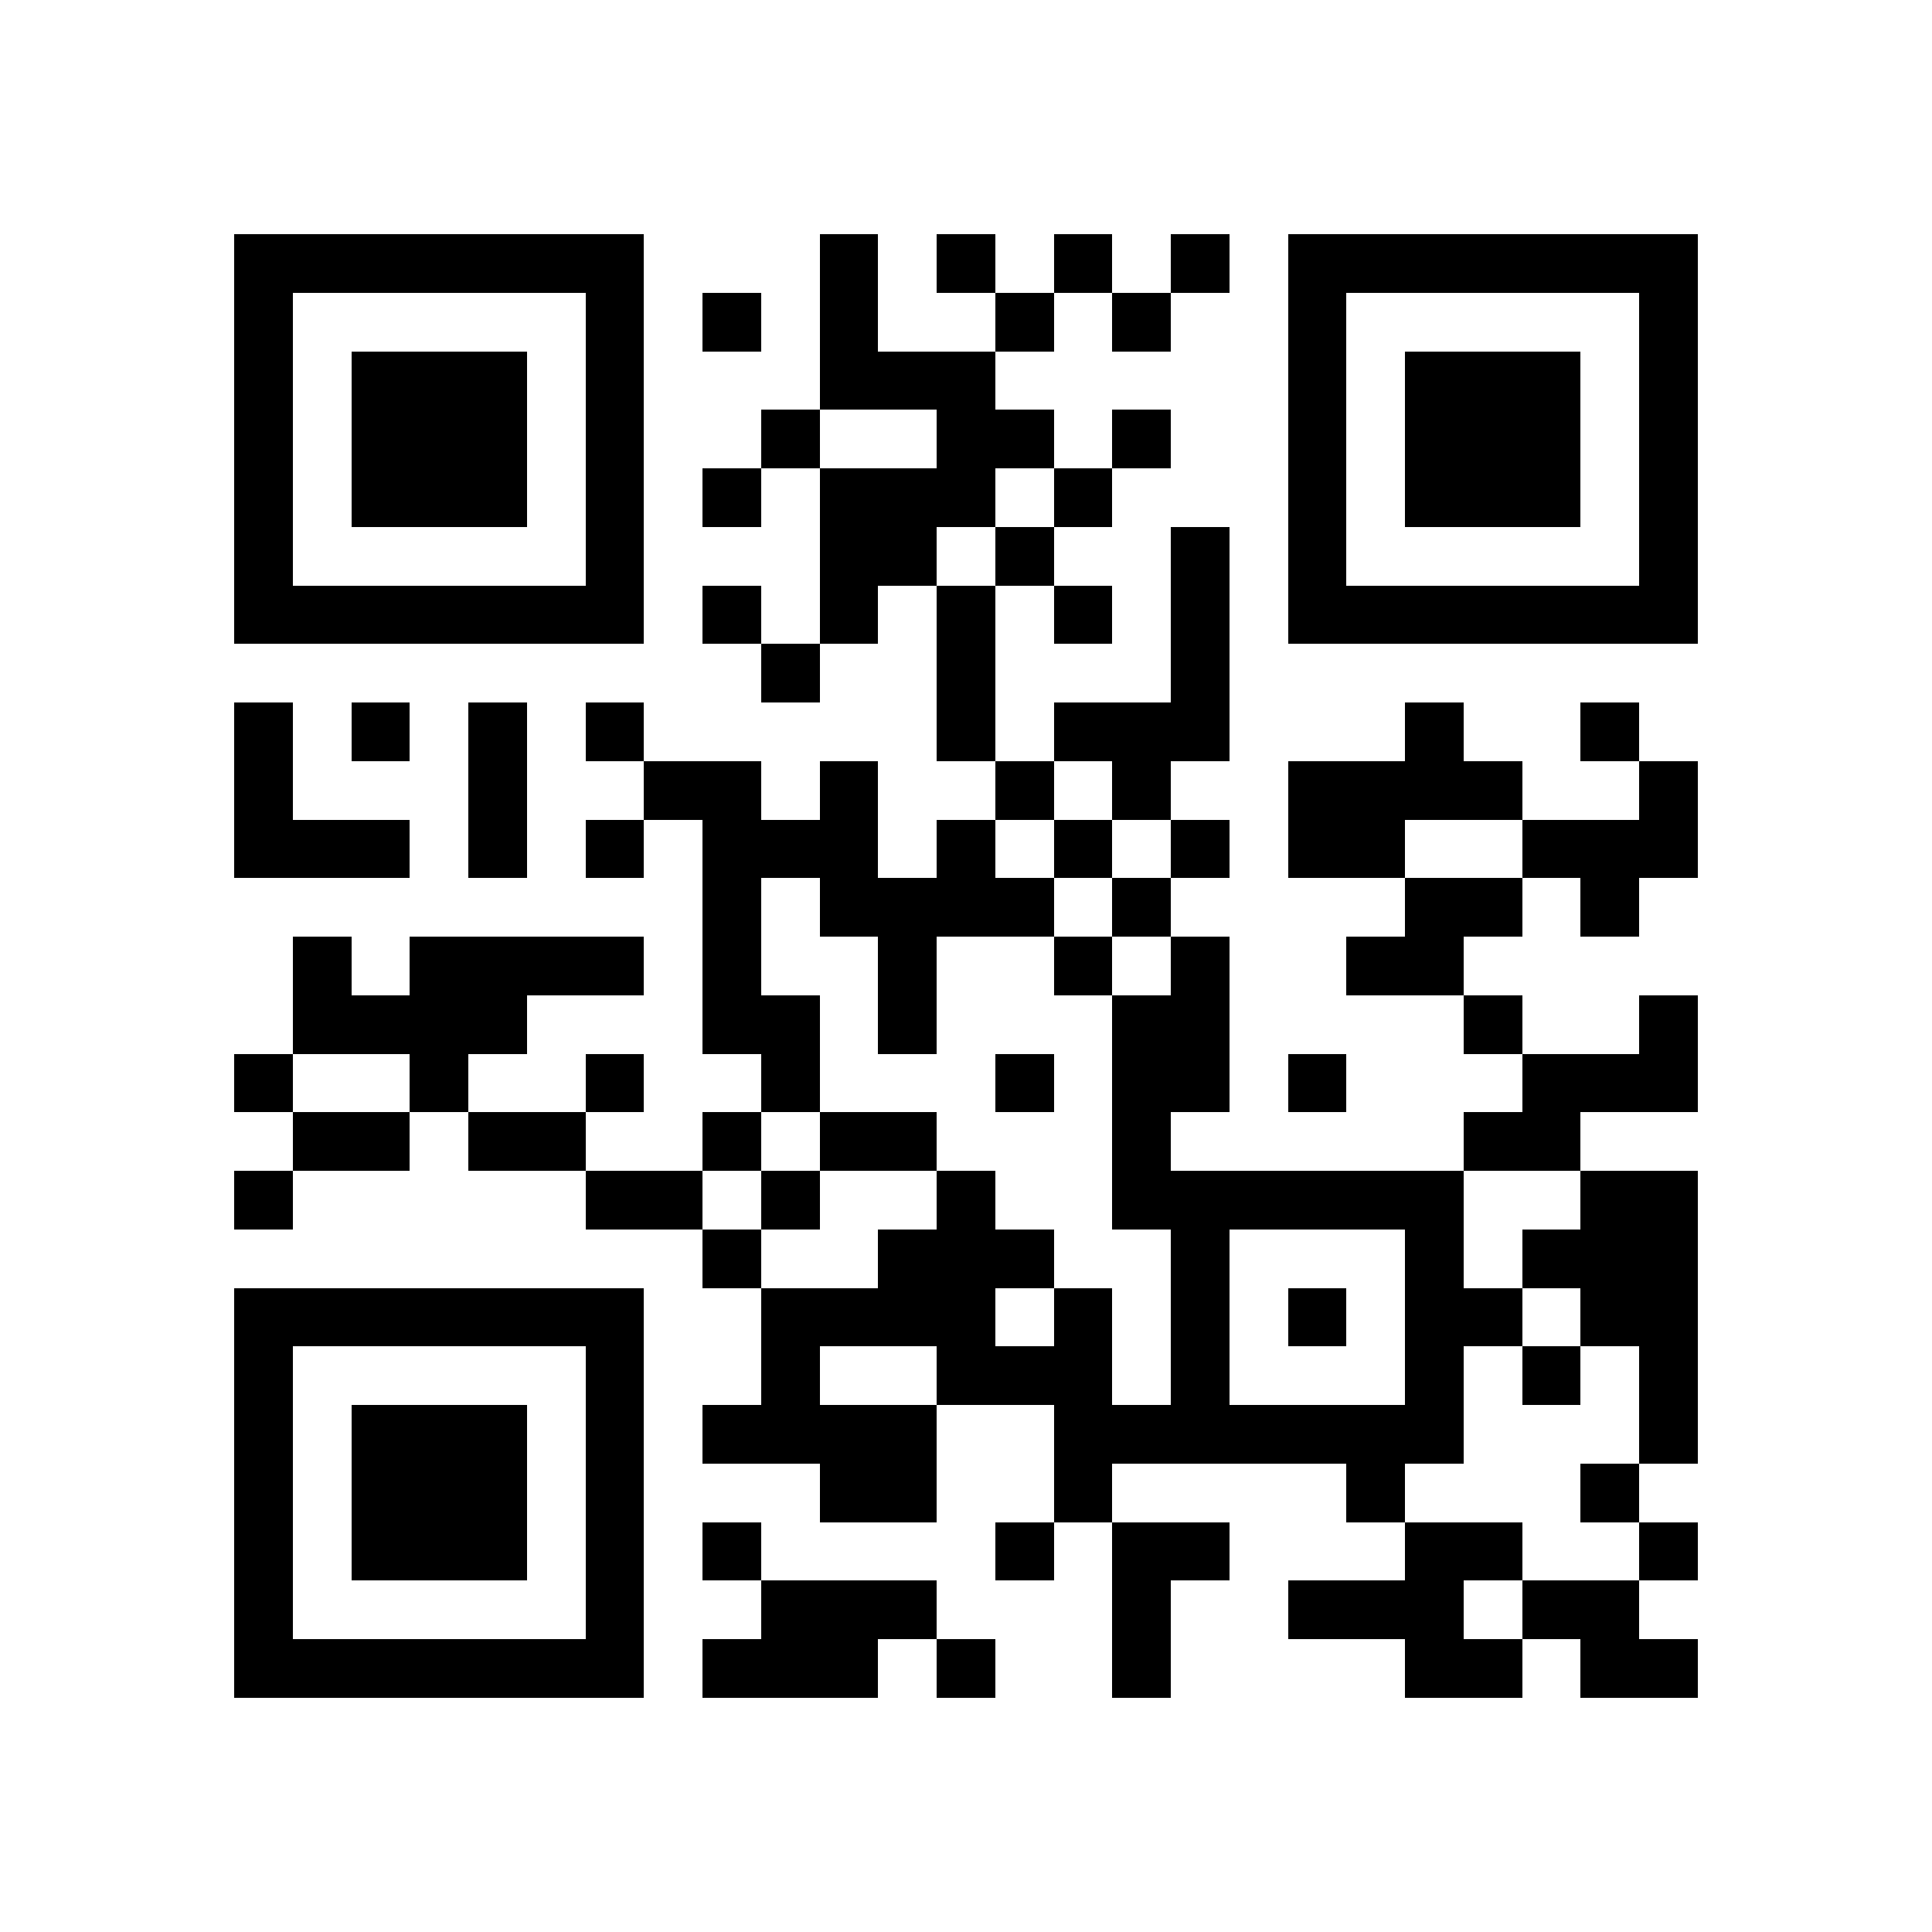
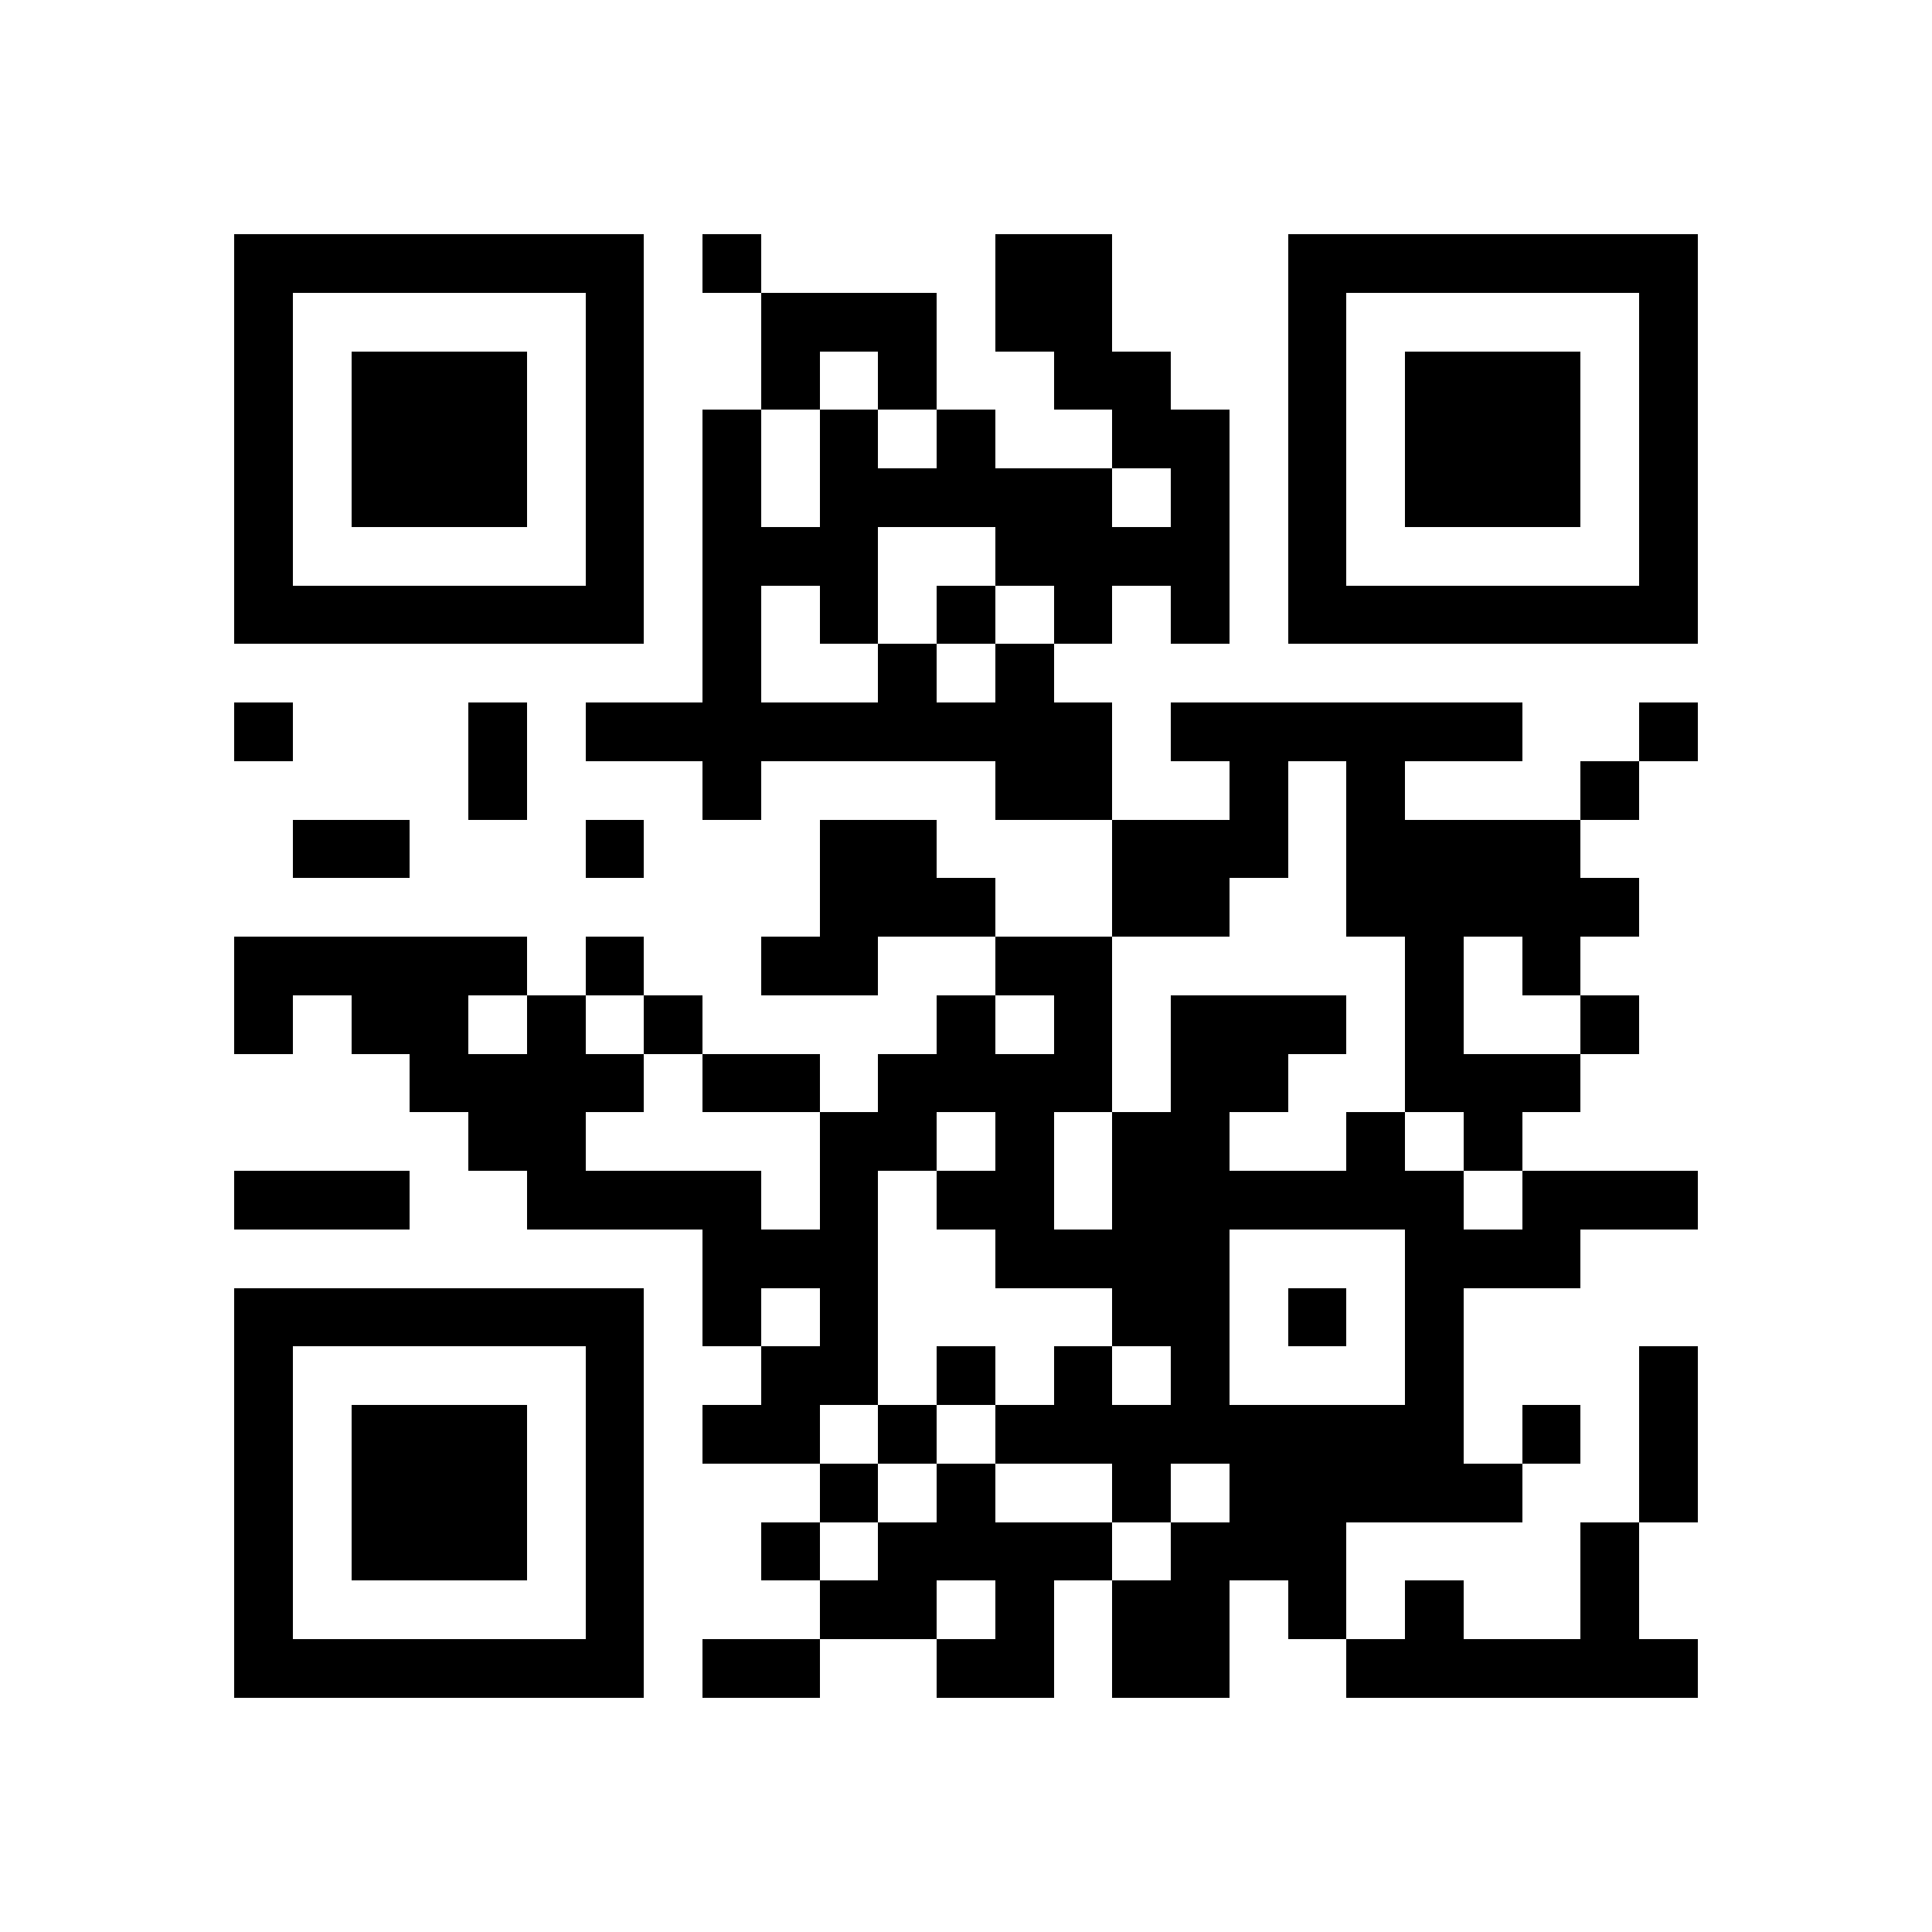
<svg xmlns="http://www.w3.org/2000/svg" viewBox="0 0 33 33" shape-rendering="crispEdges">
  <path fill="#ffffff" d="M0 0h33v33H0z" />
-   <path stroke="#000000" d="M4 4.5h7m3 0h1m1 0h1m1 0h1m1 0h1m1 0h7M4 5.5h1m5 0h1m1 0h1m1 0h1m2 0h1m1 0h1m2 0h1m5 0h1M4 6.5h1m1 0h3m1 0h1m3 0h3m5 0h1m1 0h3m1 0h1M4 7.5h1m1 0h3m1 0h1m2 0h1m2 0h2m1 0h1m2 0h1m1 0h3m1 0h1M4 8.5h1m1 0h3m1 0h1m1 0h1m1 0h3m1 0h1m3 0h1m1 0h3m1 0h1M4 9.5h1m5 0h1m3 0h2m1 0h1m2 0h1m1 0h1m5 0h1M4 10.5h7m1 0h1m1 0h1m1 0h1m1 0h1m1 0h1m1 0h7M13 11.5h1m2 0h1m3 0h1M4 12.5h1m1 0h1m1 0h1m1 0h1m5 0h1m1 0h3m3 0h1m2 0h1M4 13.5h1m3 0h1m2 0h2m1 0h1m2 0h1m1 0h1m2 0h4m2 0h1M4 14.5h3m1 0h1m1 0h1m1 0h3m1 0h1m1 0h1m1 0h1m1 0h2m2 0h3M12 15.5h1m1 0h4m1 0h1m4 0h2m1 0h1M5 16.5h1m1 0h4m1 0h1m2 0h1m2 0h1m1 0h1m2 0h2M5 17.5h4m3 0h2m1 0h1m3 0h2m4 0h1m2 0h1M4 18.5h1m2 0h1m2 0h1m2 0h1m3 0h1m1 0h2m1 0h1m3 0h3M5 19.5h2m1 0h2m2 0h1m1 0h2m3 0h1m5 0h2M4 20.5h1m5 0h2m1 0h1m2 0h1m2 0h6m2 0h2M12 21.5h1m2 0h3m2 0h1m3 0h1m1 0h3M4 22.5h7m2 0h4m1 0h1m1 0h1m1 0h1m1 0h2m1 0h2M4 23.5h1m5 0h1m2 0h1m2 0h3m1 0h1m3 0h1m1 0h1m1 0h1M4 24.5h1m1 0h3m1 0h1m1 0h4m2 0h7m3 0h1M4 25.5h1m1 0h3m1 0h1m3 0h2m2 0h1m4 0h1m3 0h1M4 26.5h1m1 0h3m1 0h1m1 0h1m4 0h1m1 0h2m3 0h2m2 0h1M4 27.5h1m5 0h1m2 0h3m3 0h1m2 0h3m1 0h2M4 28.5h7m1 0h3m1 0h1m2 0h1m4 0h2m1 0h2" />
+   <path stroke="#000000" d="M4 4.5h7m1 0h1m4 0h2m3 0h7M4 5.5h1m5 0h1m2 0h3m1 0h2m3 0h1m5 0h1M4 6.5h1m1 0h3m1 0h1m2 0h1m1 0h1m2 0h2m2 0h1m1 0h3m1 0h1M4 7.5h1m1 0h3m1 0h1m1 0h1m1 0h1m1 0h1m2 0h2m1 0h1m1 0h3m1 0h1M4 8.5h1m1 0h3m1 0h1m1 0h1m1 0h5m1 0h1m1 0h1m1 0h3m1 0h1M4 9.5h1m5 0h1m1 0h3m2 0h4m1 0h1m5 0h1M4 10.5h7m1 0h1m1 0h1m1 0h1m1 0h1m1 0h1m1 0h7M12 11.5h1m2 0h1m1 0h1M4 12.5h1m3 0h1m1 0h9m1 0h6m2 0h1M8 13.5h1m3 0h1m4 0h2m2 0h1m1 0h1m3 0h1M5 14.5h2m3 0h1m3 0h2m3 0h3m1 0h4M14 15.5h3m2 0h2m2 0h5M4 16.5h5m1 0h1m2 0h2m2 0h2m5 0h1m1 0h1M4 17.5h1m1 0h2m1 0h1m1 0h1m4 0h1m1 0h1m1 0h3m1 0h1m2 0h1M7 18.5h4m1 0h2m1 0h4m1 0h2m2 0h3M8 19.5h2m4 0h2m1 0h1m1 0h2m2 0h1m1 0h1M4 20.5h3m2 0h4m1 0h1m1 0h2m1 0h6m1 0h3M12 21.5h3m2 0h4m3 0h3M4 22.5h7m1 0h1m1 0h1m4 0h2m1 0h1m1 0h1M4 23.5h1m5 0h1m2 0h2m1 0h1m1 0h1m1 0h1m3 0h1m3 0h1M4 24.5h1m1 0h3m1 0h1m1 0h2m1 0h1m1 0h8m1 0h1m1 0h1M4 25.5h1m1 0h3m1 0h1m3 0h1m1 0h1m2 0h1m1 0h5m2 0h1M4 26.5h1m1 0h3m1 0h1m2 0h1m1 0h4m1 0h3m4 0h1M4 27.5h1m5 0h1m3 0h2m1 0h1m1 0h2m1 0h1m1 0h1m2 0h1M4 28.5h7m1 0h2m2 0h2m1 0h2m2 0h6" />
</svg>
